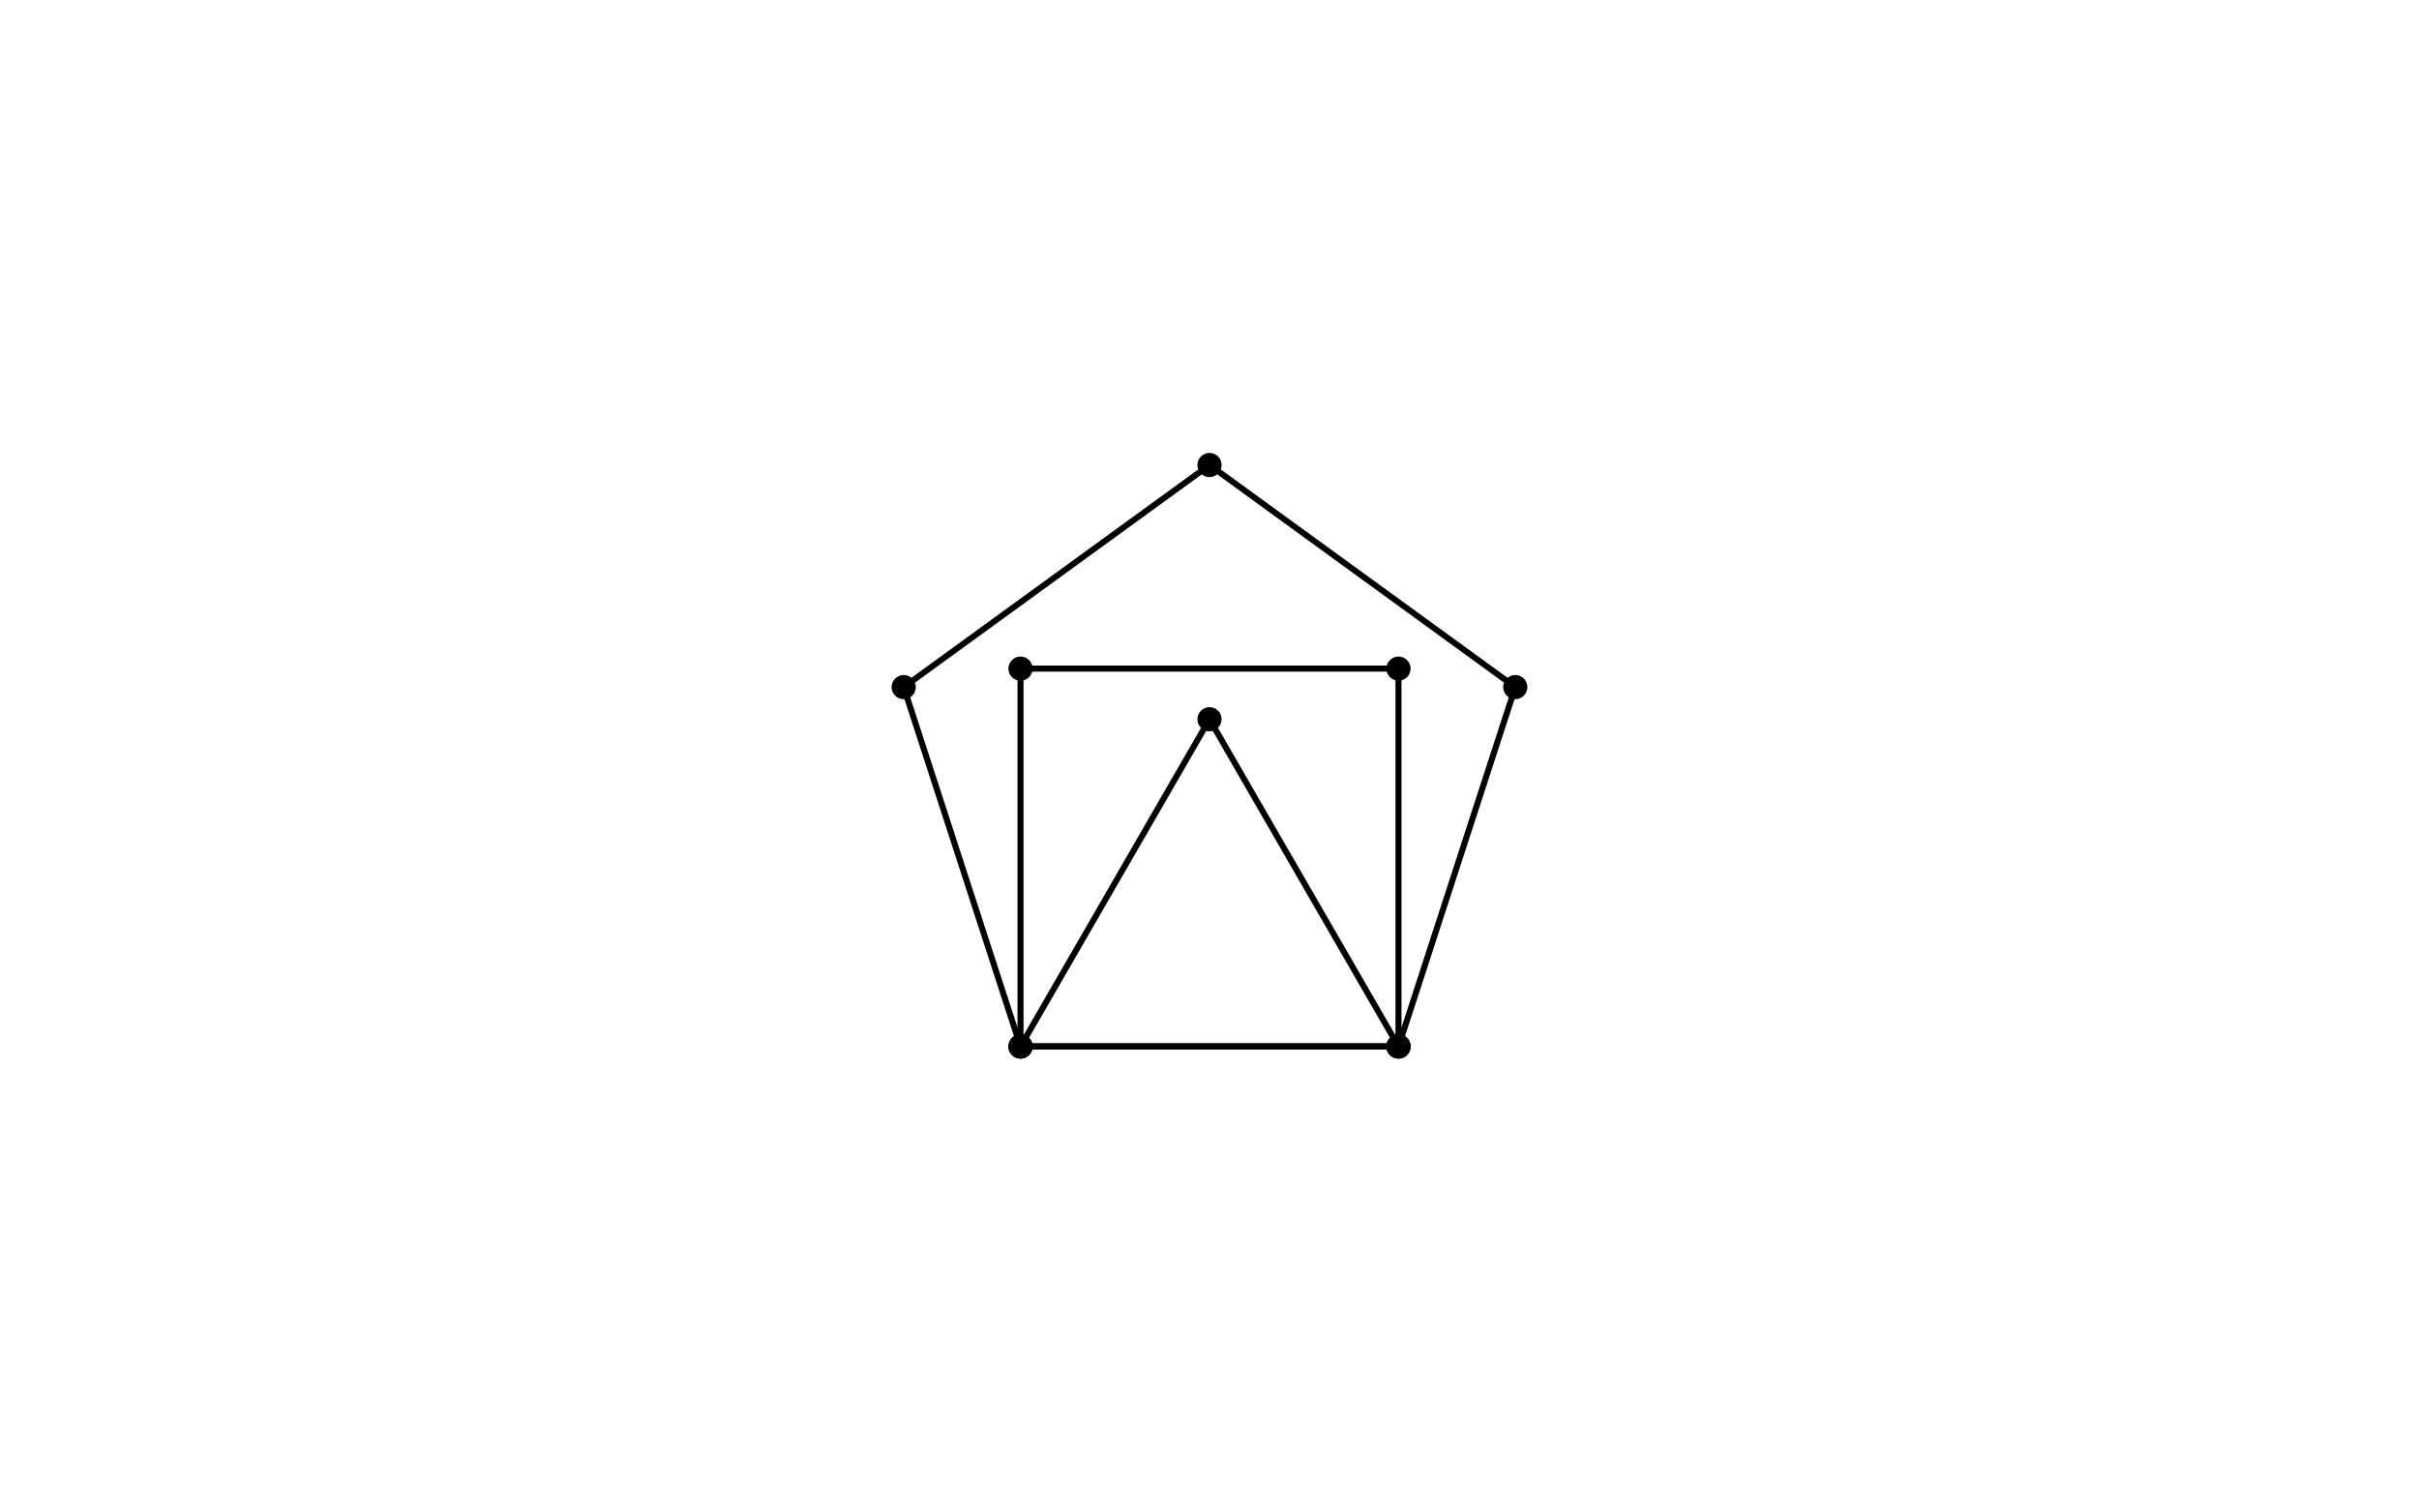
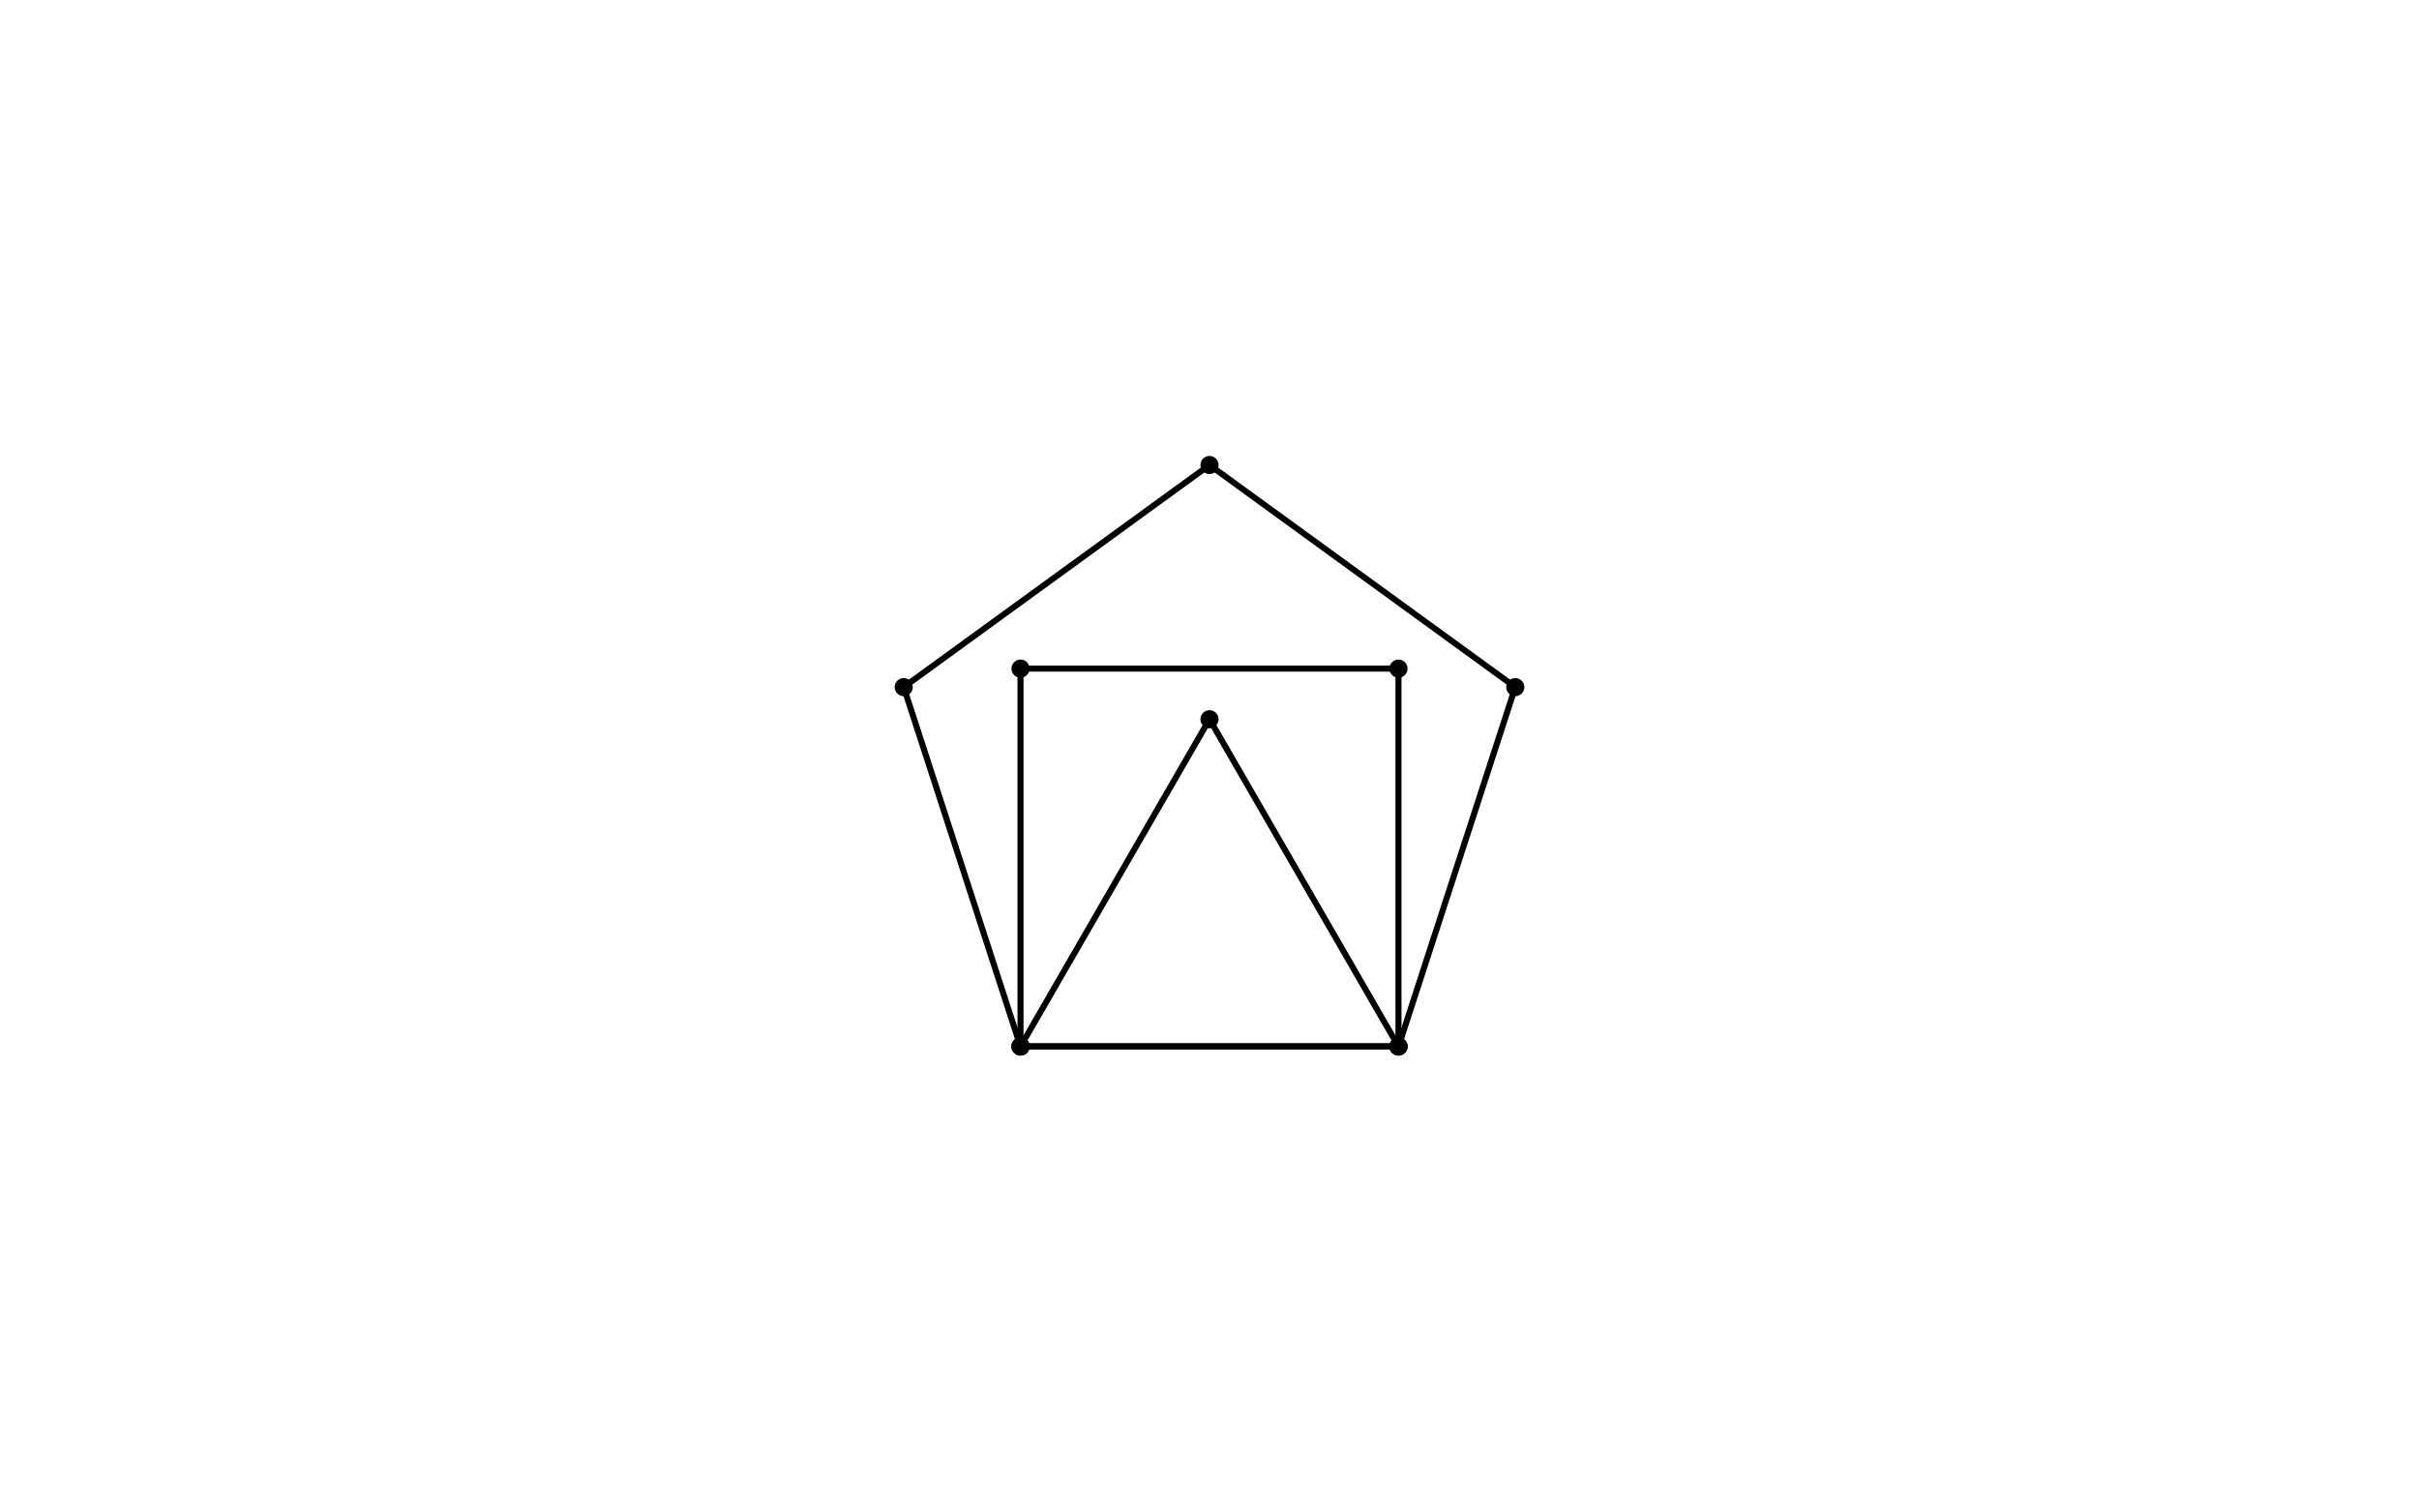
<svg xmlns="http://www.w3.org/2000/svg" width="800" height="500" encoding="UTF-8">
  <path d="M 337.5 346.175 L 462.5 346.175 L 501.127 227.293 L 400.0 153.82 L 298.873 227.293 L 337.5 346.175" stroke="#000" fill="#fff6" fill-opacity="1" stroke-width="2" stroke-opacity="1" />
-   <circle cx="337.5" cy="346.175" r="4" fill="#000" />
-   <circle cx="462.5" cy="346.175" r="4" fill="#000" />
-   <circle cx="501.127" cy="227.293" r="4" fill="#000" />
-   <circle cx="400.0" cy="153.82" r="4" fill="#000" />
-   <circle cx="298.873" cy="227.293" r="4" fill="#000" />
+   <circle cx="337.5" cy="346.175" r="3" fill="#000" />
+   <circle cx="462.5" cy="346.175" r="3" fill="#000" />
+   <circle cx="501.127" cy="227.293" r="3" fill="#000" />
+   <circle cx="400.0" cy="153.82" r="3" fill="#000" />
+   <circle cx="298.873" cy="227.293" r="3" fill="#000" />
  <path d="M 337.5 346.175 L 462.5 346.175 L 462.5 221.175 L 337.5 221.175 L 337.5 346.175" stroke="#000" fill="#fff0" fill-opacity="1" stroke-width="2" stroke-opacity="1" />
-   <circle cx="337.5" cy="346.175" r="4" fill="#000" />
-   <circle cx="462.5" cy="346.175" r="4" fill="#000" />
-   <circle cx="462.5" cy="221.175" r="4" fill="#000" />
-   <circle cx="337.5" cy="221.175" r="4" fill="#000" />
+   <circle cx="337.5" cy="346.175" r="3" fill="#000" />
+   <circle cx="462.5" cy="346.175" r="3" fill="#000" />
+   <circle cx="462.5" cy="221.175" r="3" fill="#000" />
+   <circle cx="337.5" cy="221.175" r="3" fill="#000" />
  <path d="M 337.5 346.175 L 462.5 346.175 L 400.0 237.922 L 337.5 346.175" stroke="#000" fill="#fff0" fill-opacity="1" stroke-width="2" stroke-opacity="1" />
-   <circle cx="337.5" cy="346.175" r="4" fill="#000" />
-   <circle cx="462.5" cy="346.175" r="4" fill="#000" />
-   <circle cx="400.0" cy="237.922" r="4" fill="#000" />
+   <circle cx="337.5" cy="346.175" r="3" fill="#000" />
+   <circle cx="462.5" cy="346.175" r="3" fill="#000" />
+   <circle cx="400.0" cy="237.922" r="3" fill="#000" />
</svg>
